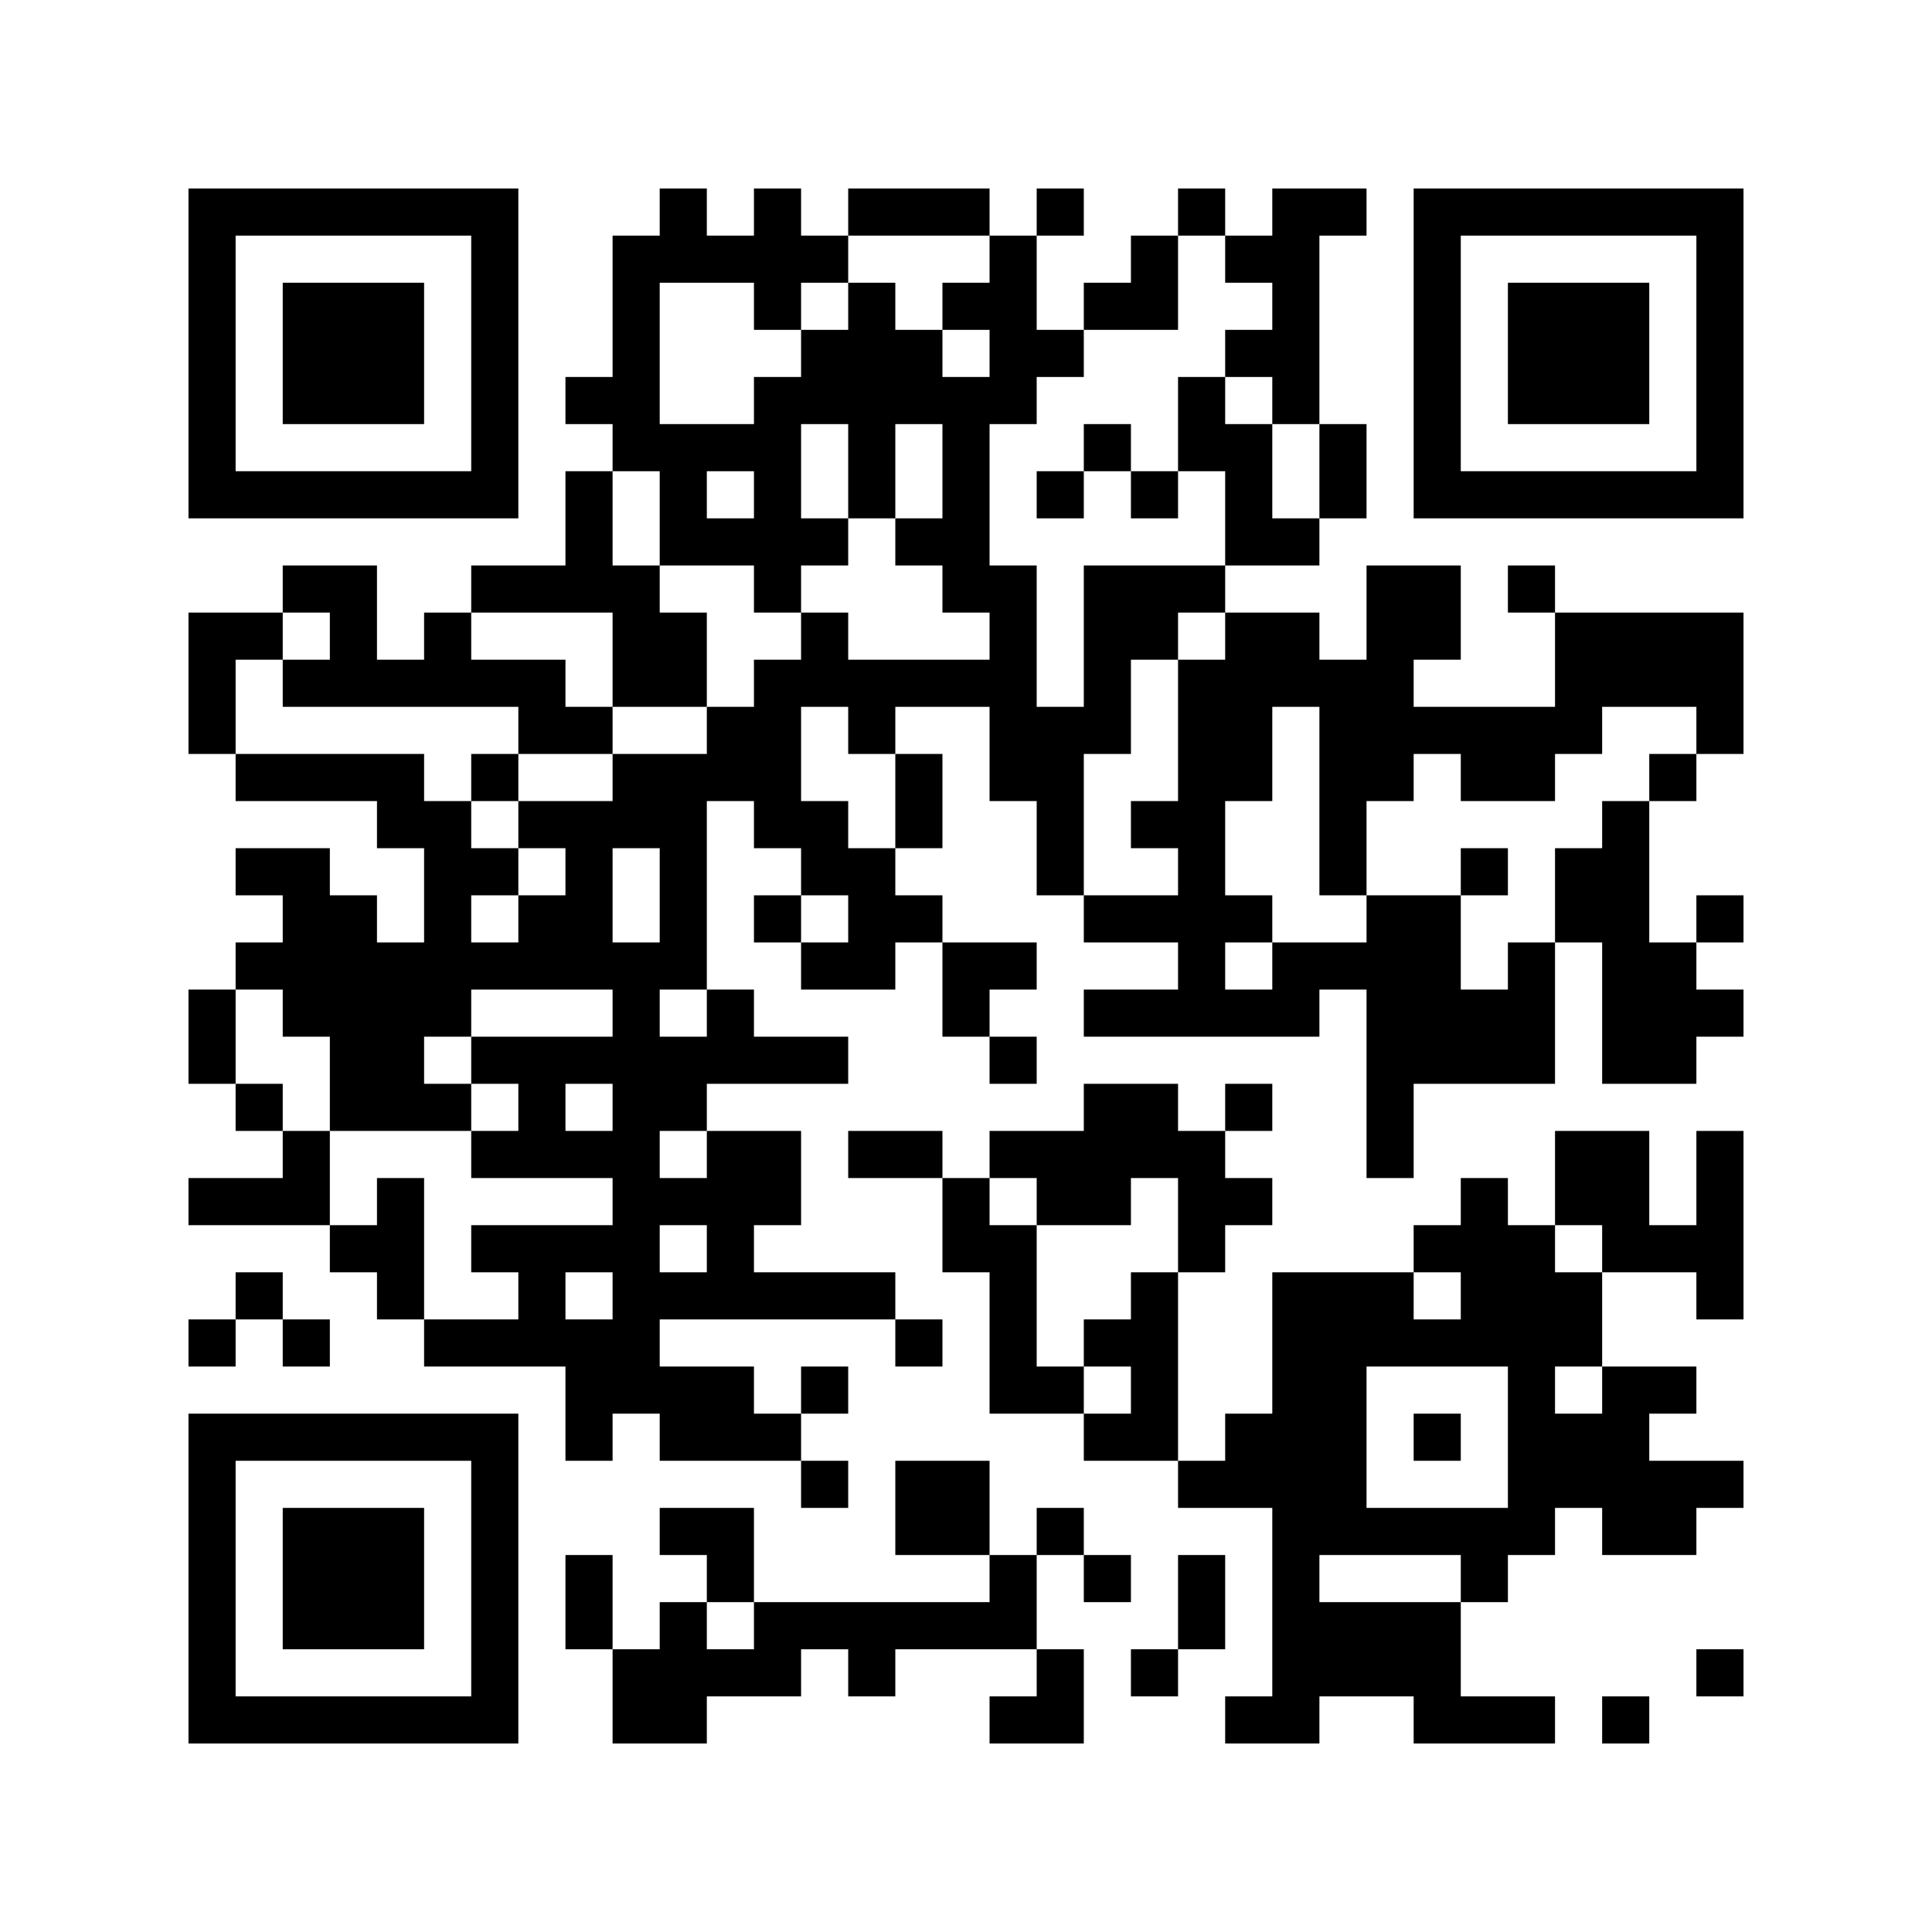
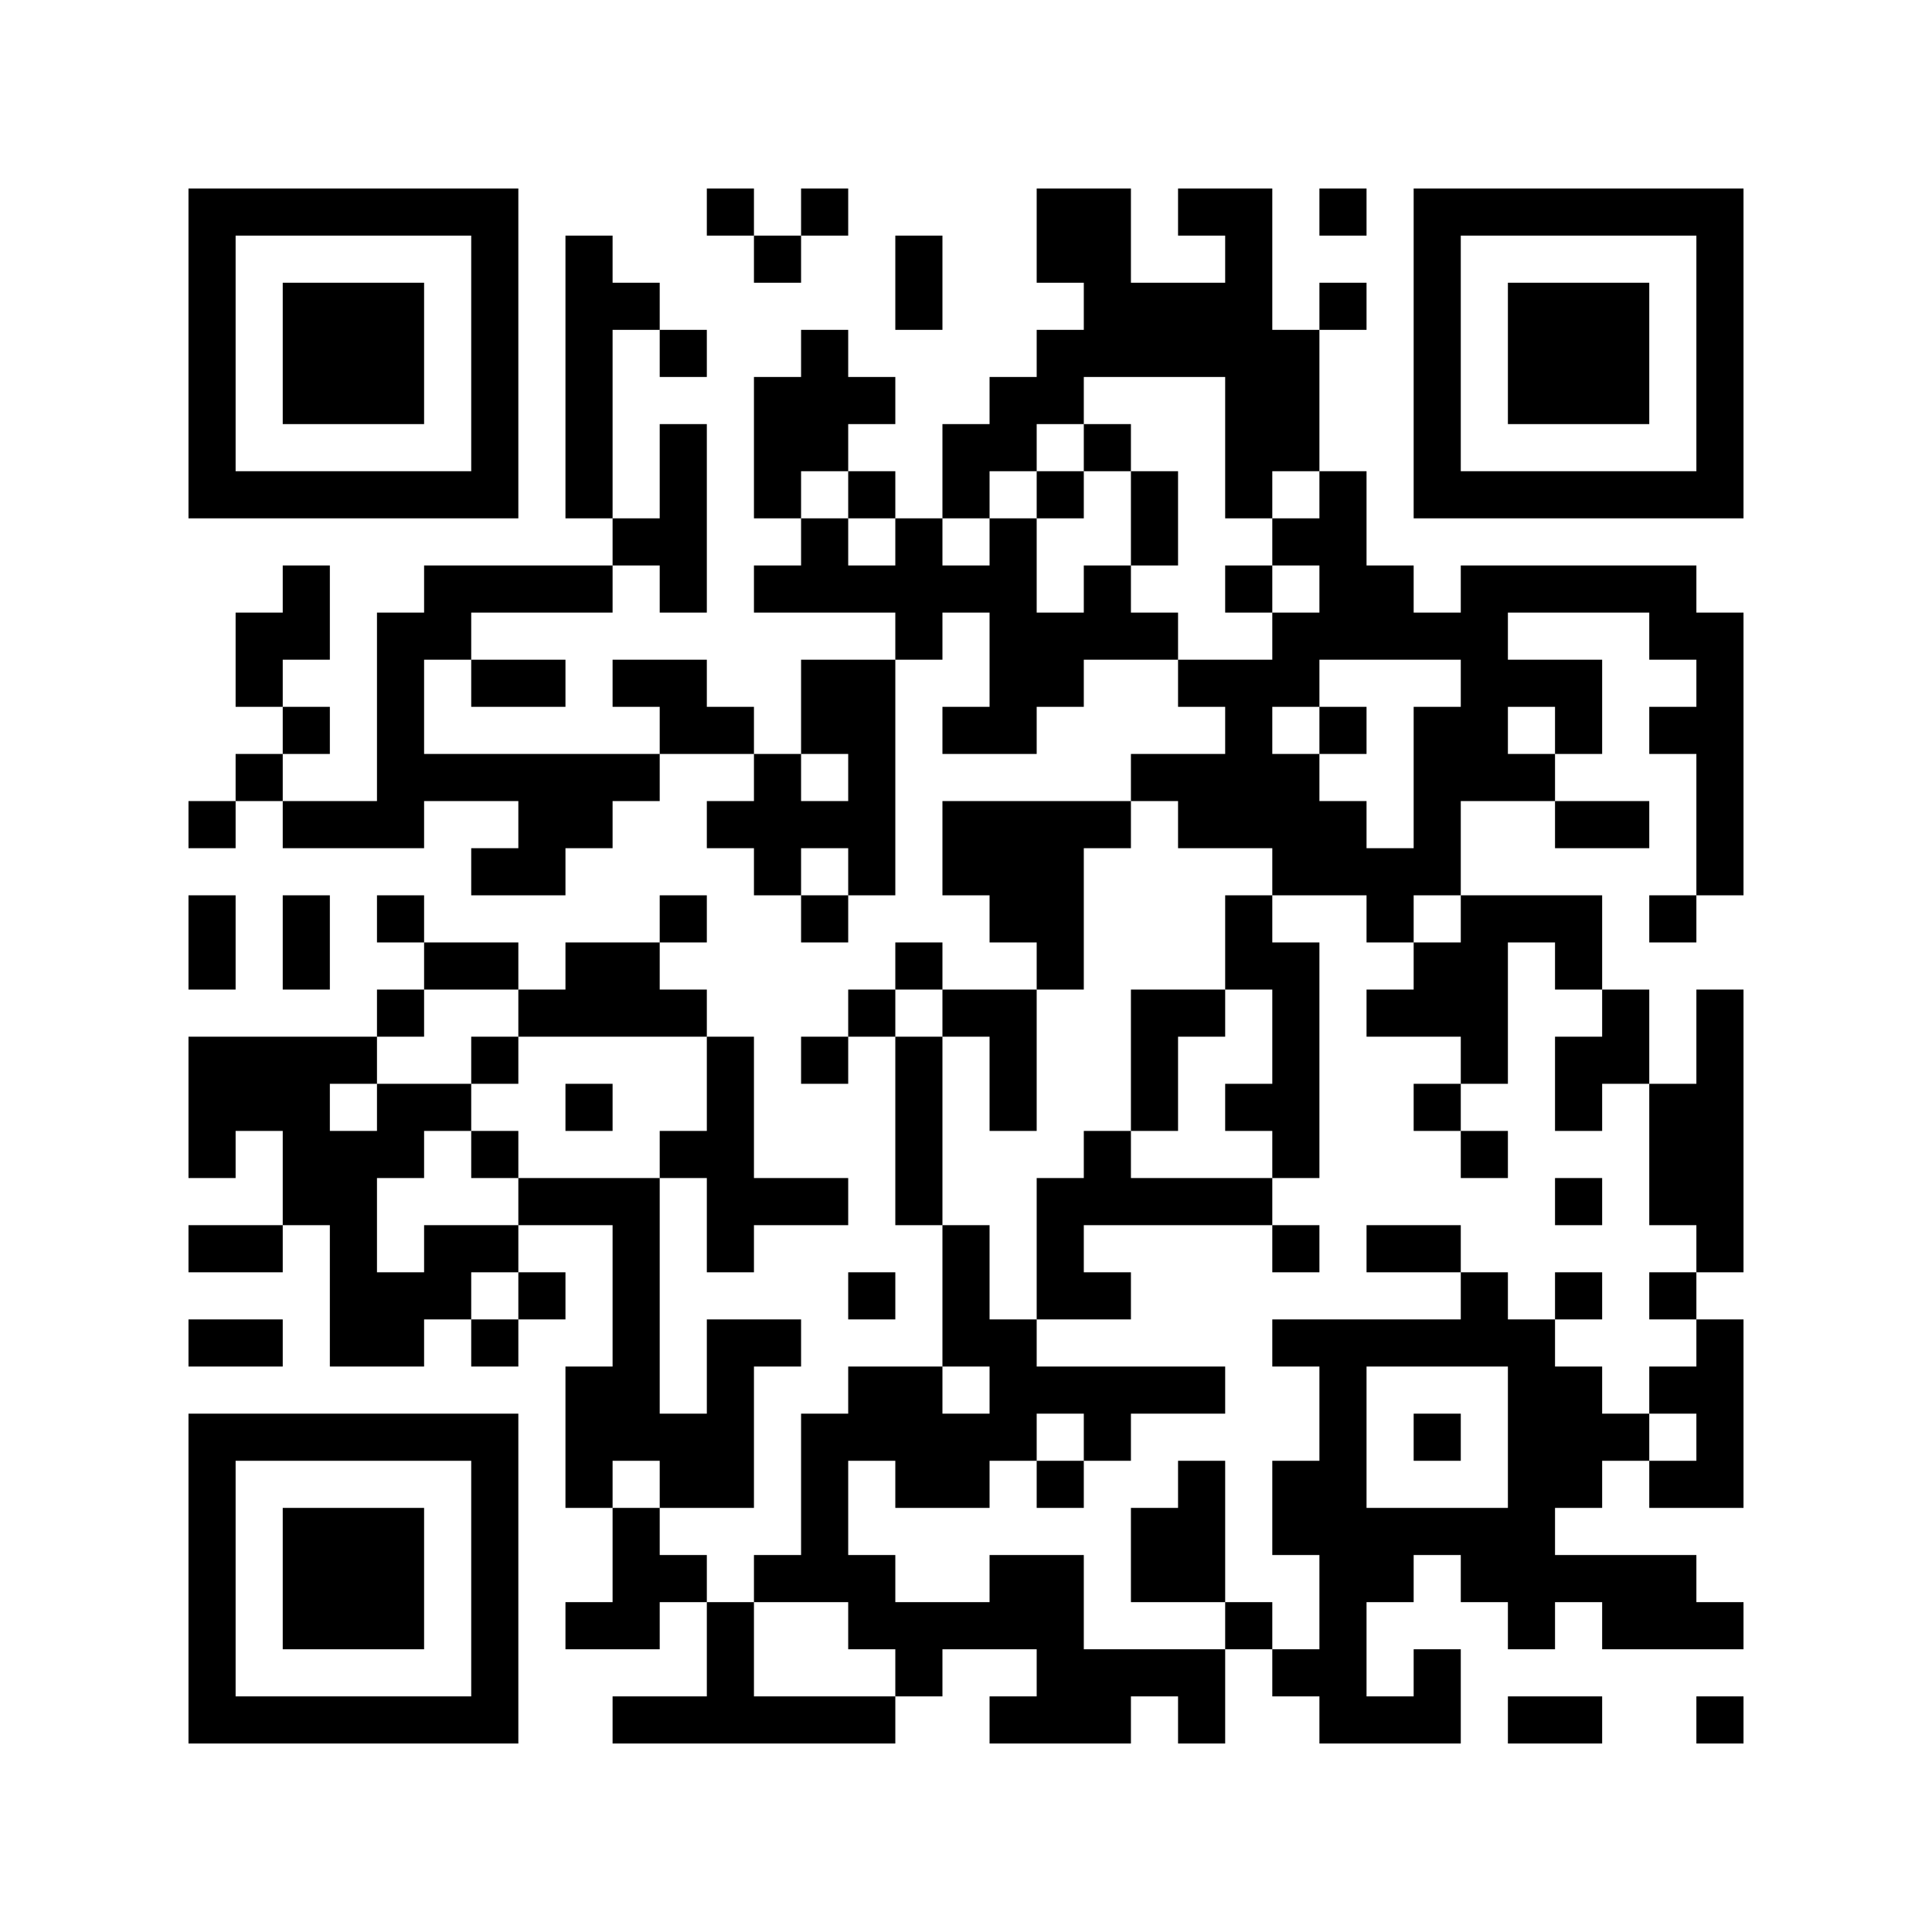
<svg xmlns="http://www.w3.org/2000/svg" height="328" width="328" class="pyqrcode">
-   <path transform="scale(8)" stroke="#000" class="pyqrline" d="M4 4.5h7m3 0h1m1 0h1m1 0h3m1 0h1m2 0h1m1 0h2m1 0h7m-33 1h1m5 0h1m2 0h5m3 0h1m2 0h1m1 0h2m2 0h1m5 0h1m-33 1h1m1 0h3m1 0h1m2 0h1m2 0h1m1 0h1m1 0h2m1 0h2m2 0h1m2 0h1m1 0h3m1 0h1m-33 1h1m1 0h3m1 0h1m2 0h1m3 0h3m1 0h2m3 0h2m2 0h1m1 0h3m1 0h1m-33 1h1m1 0h3m1 0h1m1 0h2m2 0h6m3 0h1m1 0h1m2 0h1m1 0h3m1 0h1m-33 1h1m5 0h1m2 0h4m1 0h1m1 0h1m2 0h1m1 0h2m1 0h1m1 0h1m5 0h1m-33 1h7m1 0h1m1 0h1m1 0h1m1 0h1m1 0h1m1 0h1m1 0h1m1 0h1m1 0h1m1 0h7m-25 1h1m1 0h4m1 0h2m5 0h2m-22 1h2m2 0h4m2 0h1m3 0h2m1 0h3m3 0h2m1 0h1m-29 1h2m1 0h1m1 0h1m3 0h2m2 0h1m3 0h1m1 0h2m1 0h2m1 0h2m2 0h4m-33 1h1m1 0h6m1 0h2m1 0h6m1 0h1m1 0h5m3 0h4m-33 1h1m6 0h2m2 0h2m1 0h1m2 0h3m1 0h2m1 0h6m2 0h1m-32 1h4m1 0h1m2 0h4m2 0h1m1 0h2m2 0h2m1 0h2m1 0h2m2 0h1m-28 1h2m1 0h4m1 0h2m1 0h1m2 0h1m1 0h2m2 0h1m5 0h1m-30 1h2m2 0h2m1 0h1m1 0h1m2 0h2m3 0h1m2 0h1m2 0h1m2 0h1m1 0h2m-29 1h2m1 0h1m1 0h2m1 0h1m1 0h1m1 0h2m3 0h4m2 0h2m2 0h2m1 0h1m-32 1h10m2 0h2m1 0h2m3 0h1m1 0h4m1 0h1m1 0h2m-32 1h1m1 0h4m3 0h1m1 0h1m4 0h1m2 0h5m1 0h4m1 0h3m-33 1h1m2 0h2m1 0h8m3 0h1m7 0h4m1 0h2m-31 1h1m1 0h3m1 0h1m1 0h2m8 0h2m1 0h1m2 0h1m-24 1h1m3 0h4m1 0h2m1 0h2m1 0h5m3 0h1m3 0h2m1 0h1m-33 1h3m1 0h1m4 0h4m3 0h1m1 0h2m1 0h2m4 0h1m1 0h2m1 0h1m-30 1h2m1 0h4m1 0h1m4 0h2m3 0h1m4 0h3m1 0h3m-32 1h1m2 0h1m2 0h1m1 0h6m2 0h1m2 0h1m2 0h3m1 0h3m2 0h1m-33 1h1m1 0h1m2 0h5m5 0h1m1 0h1m1 0h2m2 0h7m-22 1h4m1 0h1m3 0h2m1 0h1m2 0h2m3 0h1m1 0h2m-32 1h7m1 0h1m1 0h3m6 0h2m1 0h3m1 0h1m1 0h3m-31 1h1m5 0h1m6 0h1m1 0h2m4 0h4m3 0h5m-33 1h1m1 0h3m1 0h1m3 0h2m3 0h2m1 0h1m4 0h6m1 0h2m-32 1h1m1 0h3m1 0h1m1 0h1m2 0h1m5 0h1m1 0h1m1 0h1m1 0h1m3 0h1m-28 1h1m1 0h3m1 0h1m1 0h1m1 0h1m1 0h6m3 0h1m1 0h4m-27 1h1m5 0h1m2 0h4m1 0h1m3 0h1m1 0h1m2 0h4m5 0h1m-33 1h7m2 0h2m6 0h2m3 0h2m2 0h3m1 0h1" />
+   <path transform="scale(8)" stroke="#000" class="pyqrline" d="M4 4.5h7m4 0h1m1 0h1m4 0h2m1 0h2m1 0h1m1 0h7m-33 1h1m5 0h1m1 0h1m3 0h1m2 0h1m2 0h2m2 0h1m3 0h1m5 0h1m-33 1h1m1 0h3m1 0h1m1 0h2m5 0h1m3 0h4m1 0h1m1 0h1m1 0h3m1 0h1m-33 1h1m1 0h3m1 0h1m1 0h1m1 0h1m2 0h1m4 0h6m2 0h1m1 0h3m1 0h1m-33 1h1m1 0h3m1 0h1m1 0h1m3 0h3m2 0h2m3 0h2m2 0h1m1 0h3m1 0h1m-33 1h1m5 0h1m1 0h1m1 0h1m1 0h2m2 0h2m1 0h1m2 0h2m2 0h1m5 0h1m-33 1h7m1 0h1m1 0h1m1 0h1m1 0h1m1 0h1m1 0h1m1 0h1m1 0h1m1 0h1m1 0h7m-24 1h2m2 0h1m1 0h1m1 0h1m2 0h1m2 0h2m-23 1h1m2 0h4m1 0h1m1 0h6m1 0h1m2 0h1m1 0h2m1 0h5m-31 1h2m1 0h2m9 0h1m1 0h4m2 0h5m3 0h2m-32 1h1m2 0h1m1 0h2m1 0h2m2 0h2m2 0h2m2 0h3m3 0h3m2 0h1m-31 1h1m1 0h1m5 0h2m1 0h2m1 0h2m4 0h1m1 0h1m1 0h2m1 0h1m1 0h2m-32 1h1m2 0h6m2 0h1m1 0h1m5 0h4m2 0h3m3 0h1m-33 1h1m1 0h3m2 0h2m2 0h4m1 0h4m1 0h4m1 0h1m2 0h2m1 0h1m-27 1h2m4 0h1m1 0h1m1 0h3m4 0h4m5 0h1m-33 1h1m1 0h1m1 0h1m5 0h1m2 0h1m3 0h2m3 0h1m2 0h1m1 0h3m1 0h1m-32 1h1m1 0h1m2 0h2m1 0h2m5 0h1m2 0h1m3 0h2m2 0h2m1 0h1m-26 1h1m2 0h4m3 0h1m1 0h2m2 0h2m1 0h1m1 0h3m2 0h1m1 0h1m-33 1h4m2 0h1m4 0h1m1 0h1m1 0h1m1 0h1m2 0h1m2 0h1m3 0h1m1 0h2m1 0h1m-33 1h3m1 0h2m2 0h1m2 0h1m3 0h1m1 0h1m2 0h1m1 0h2m2 0h1m2 0h1m1 0h2m-33 1h1m1 0h3m1 0h1m3 0h2m3 0h1m3 0h1m3 0h1m3 0h1m3 0h2m-31 1h2m3 0h3m1 0h3m1 0h1m2 0h5m6 0h1m1 0h2m-33 1h2m1 0h1m1 0h2m2 0h1m1 0h1m4 0h1m1 0h1m4 0h1m1 0h2m5 0h1m-30 1h3m1 0h1m1 0h1m4 0h1m1 0h1m1 0h2m7 0h1m1 0h1m1 0h1m-32 1h2m1 0h2m1 0h1m2 0h1m1 0h2m3 0h2m5 0h6m3 0h1m-25 1h2m1 0h1m2 0h2m1 0h5m2 0h1m3 0h2m1 0h2m-33 1h7m1 0h4m1 0h5m1 0h1m4 0h1m1 0h1m1 0h3m1 0h1m-33 1h1m5 0h1m1 0h1m1 0h2m1 0h1m1 0h2m1 0h1m2 0h1m1 0h2m3 0h2m1 0h2m-33 1h1m1 0h3m1 0h1m2 0h1m3 0h1m6 0h2m1 0h6m-29 1h1m1 0h3m1 0h1m2 0h2m1 0h3m2 0h2m1 0h2m2 0h2m1 0h5m-32 1h1m1 0h3m1 0h1m1 0h2m1 0h1m2 0h5m3 0h1m1 0h1m3 0h1m1 0h3m-33 1h1m5 0h1m4 0h1m3 0h1m2 0h4m1 0h2m1 0h1m-27 1h7m2 0h6m2 0h3m1 0h1m2 0h3m1 0h2m2 0h1" />
</svg>
